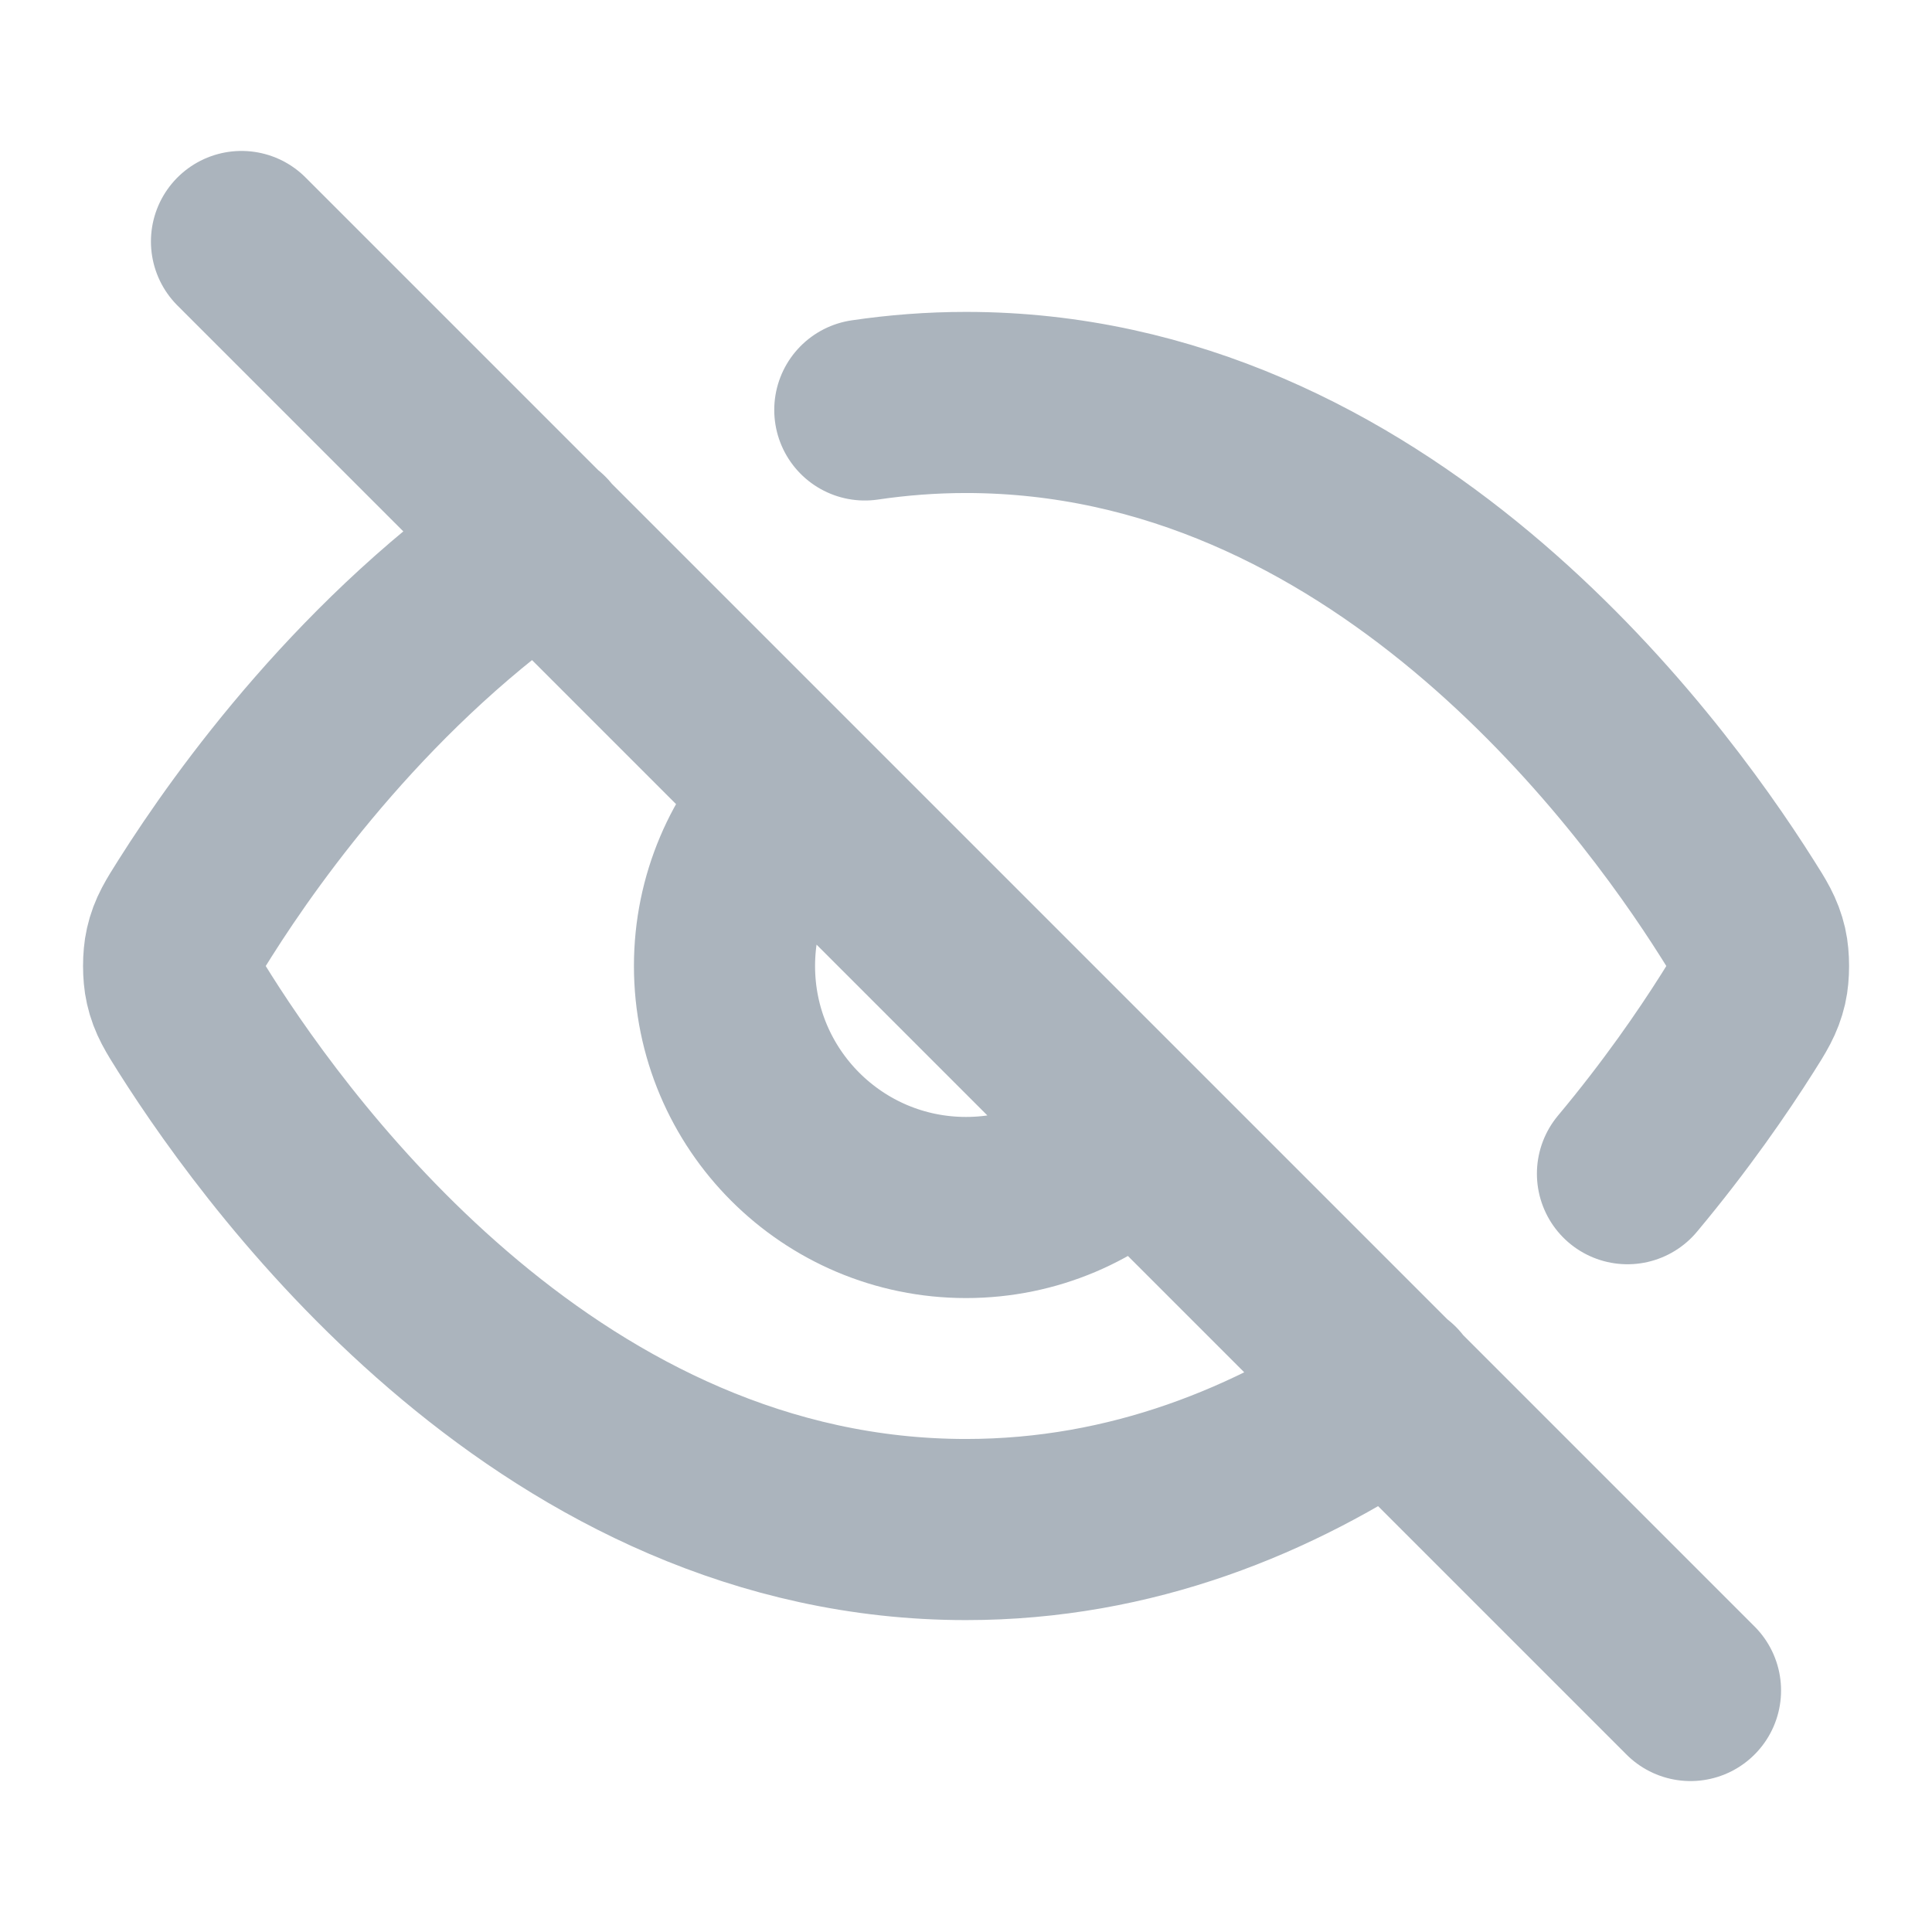
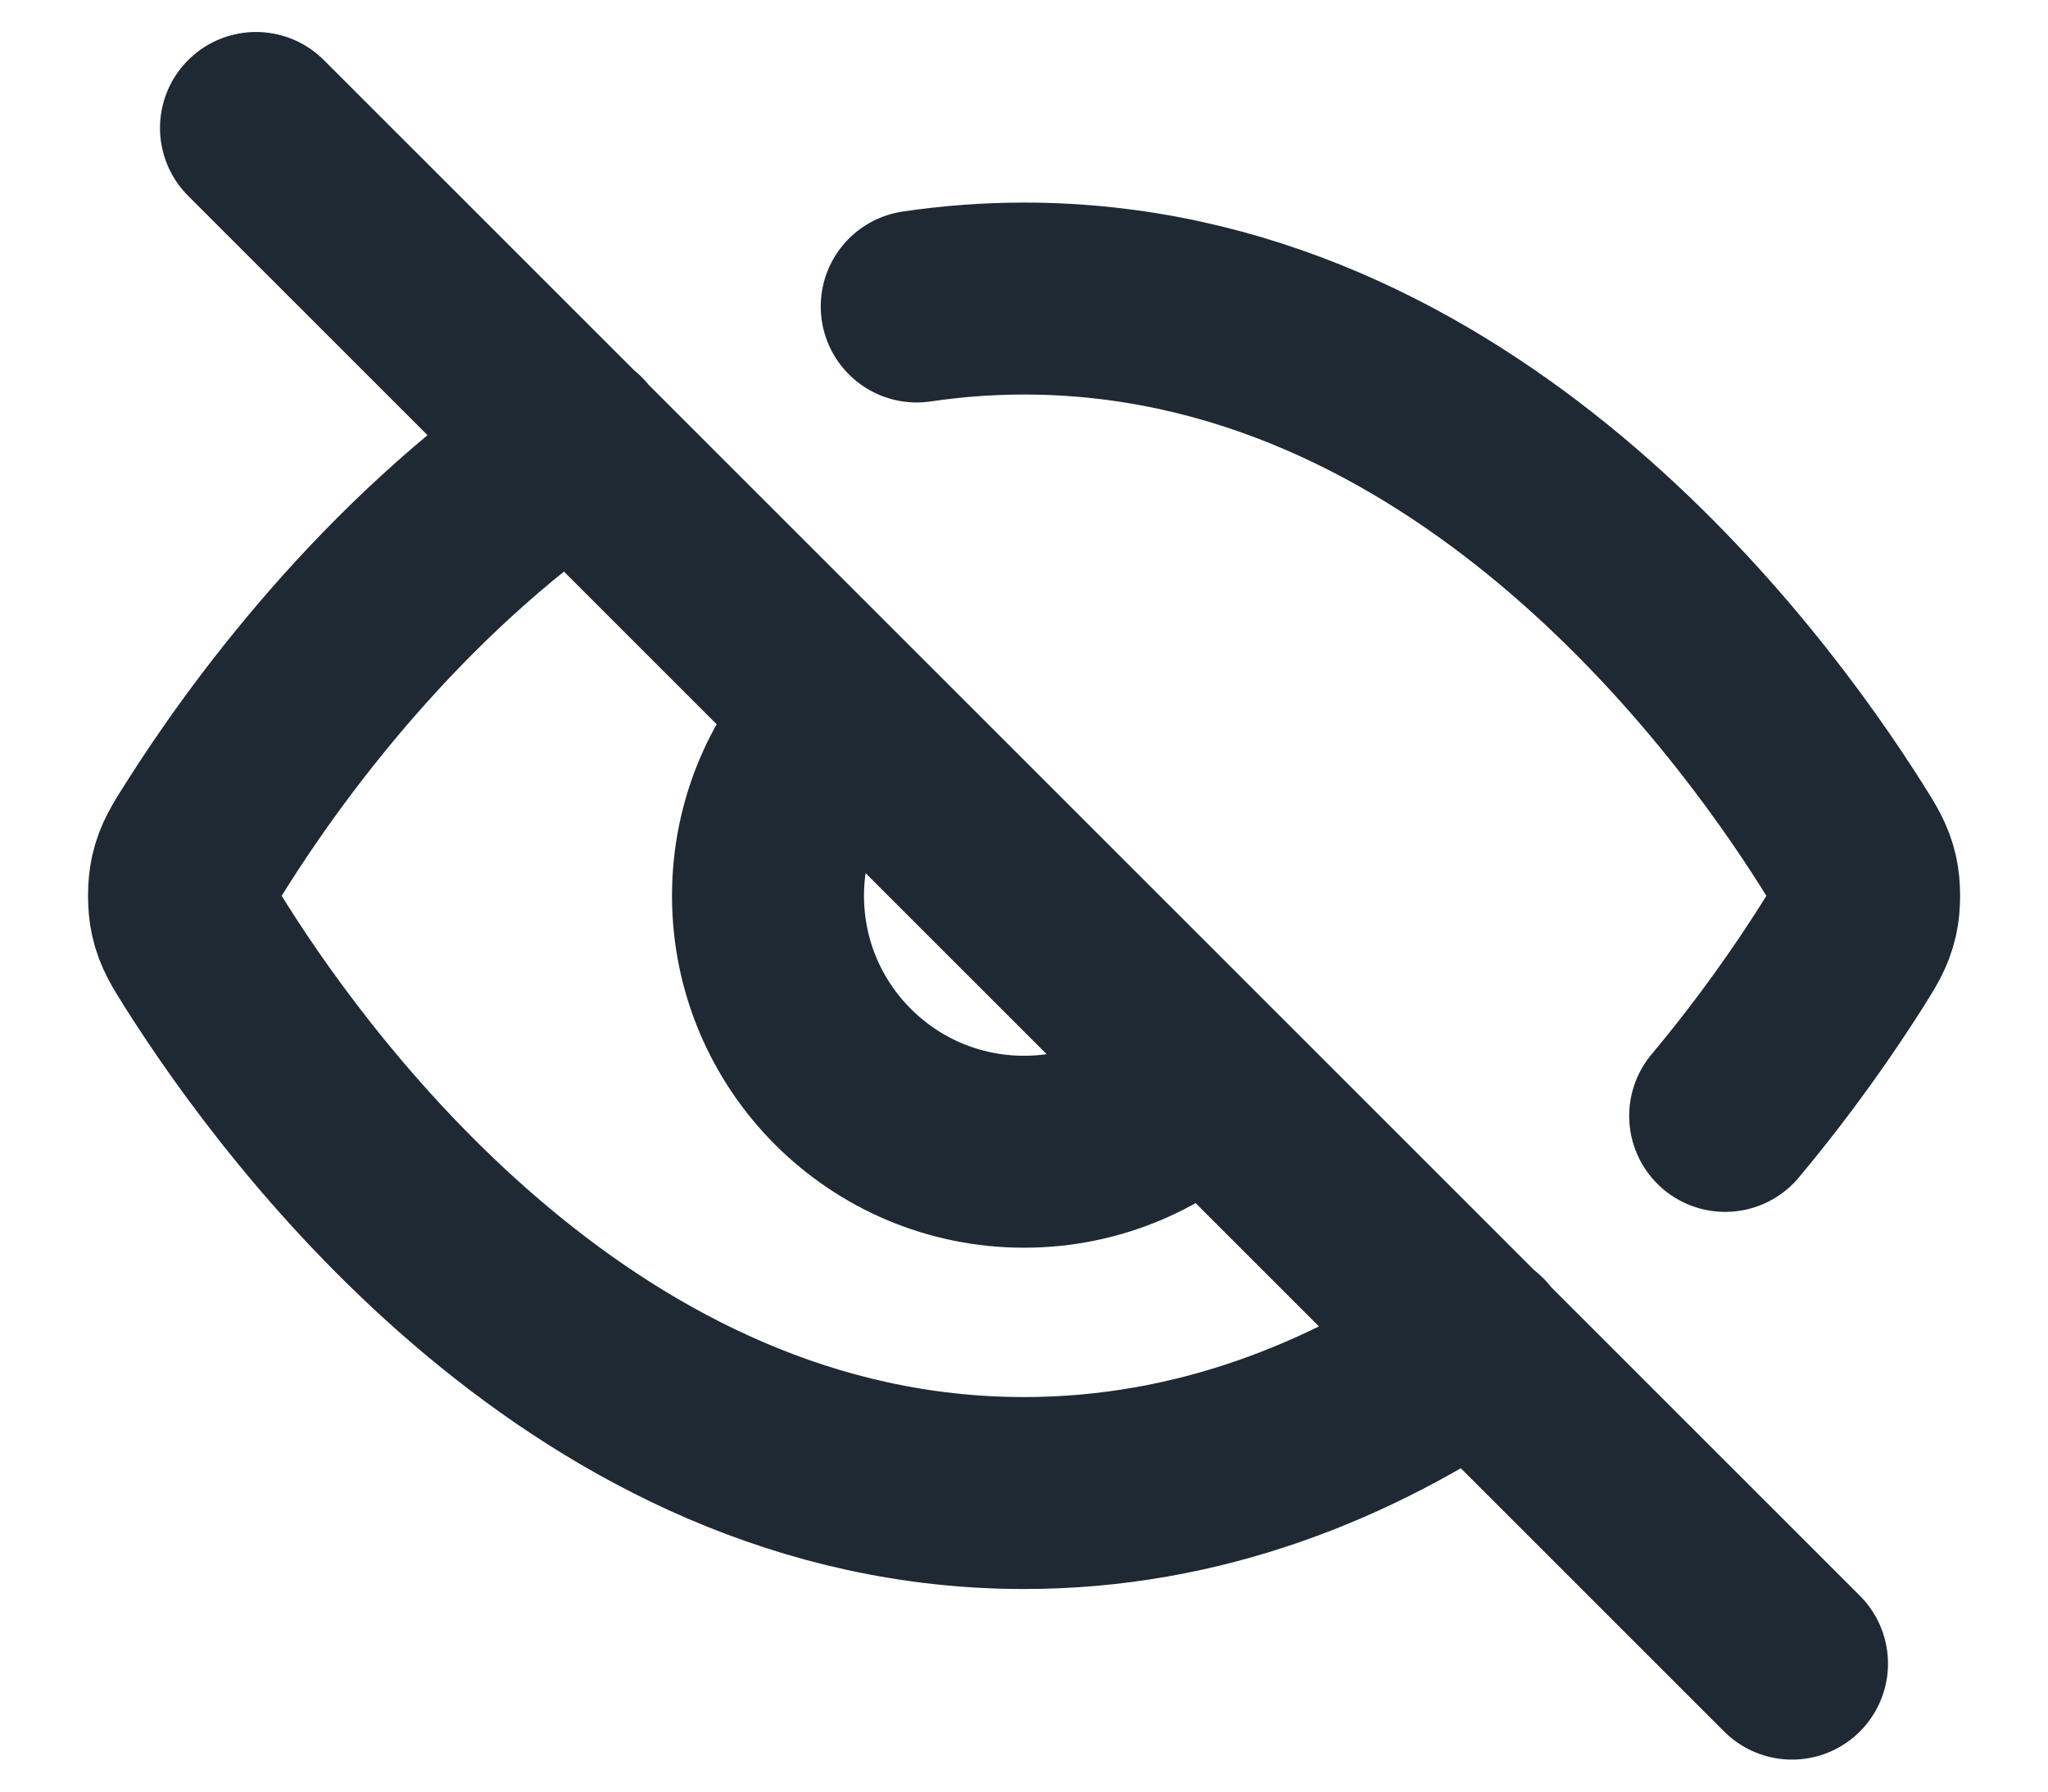
- <svg xmlns="http://www.w3.org/2000/svg" width="16" height="16" viewBox="0 0 16 16" fill="none">
-   <path d="M7.162 3.395C7.433 3.355 7.712 3.333 8 3.333C11.404 3.333 13.637 6.337 14.387 7.525C14.478 7.668 14.523 7.74 14.549 7.851C14.568 7.934 14.568 8.066 14.549 8.149C14.523 8.26 14.478 8.332 14.386 8.477C14.186 8.793 13.881 9.238 13.478 9.72M4.483 4.477C3.042 5.454 2.063 6.813 1.614 7.524C1.523 7.668 1.477 7.74 1.452 7.851C1.433 7.934 1.433 8.066 1.452 8.149C1.477 8.26 1.523 8.332 1.613 8.475C2.364 9.663 4.597 12.667 8 12.667C9.373 12.667 10.555 12.178 11.526 11.518M2 2L14 14M6.586 6.586C6.224 6.948 6 7.448 6 8C6 9.105 6.896 10 8 10C8.553 10 9.053 9.776 9.414 9.414" stroke="#ABB4BD" stroke-width="1.5" stroke-linecap="round" stroke-linejoin="round" />
+ <svg xmlns="http://www.w3.org/2000/svg" width="16" height="14" viewBox="0 0 16 14" fill="none">
+   <path d="M7.162 2.395C7.433 2.355 7.712 2.333 8 2.333C11.404 2.333 13.637 5.337 14.387 6.525C14.478 6.668 14.523 6.74 14.549 6.851C14.568 6.934 14.568 7.066 14.549 7.149C14.523 7.26 14.478 7.332 14.386 7.477C14.186 7.793 13.881 8.238 13.478 8.72M4.483 3.477C3.042 4.454 2.063 5.813 1.614 6.524C1.523 6.668 1.477 6.74 1.452 6.851C1.433 6.934 1.433 7.066 1.452 7.149C1.477 7.26 1.523 7.332 1.613 7.475C2.364 8.663 4.597 11.667 8 11.667C9.373 11.667 10.555 11.178 11.526 10.518M2 1L14 13M6.586 5.586C6.224 5.948 6 6.448 6 7C6 8.105 6.896 9 8 9C8.553 9 9.053 8.776 9.414 8.414" stroke="#1F2933" stroke-width="1.5" stroke-linecap="round" stroke-linejoin="round" />
</svg>
